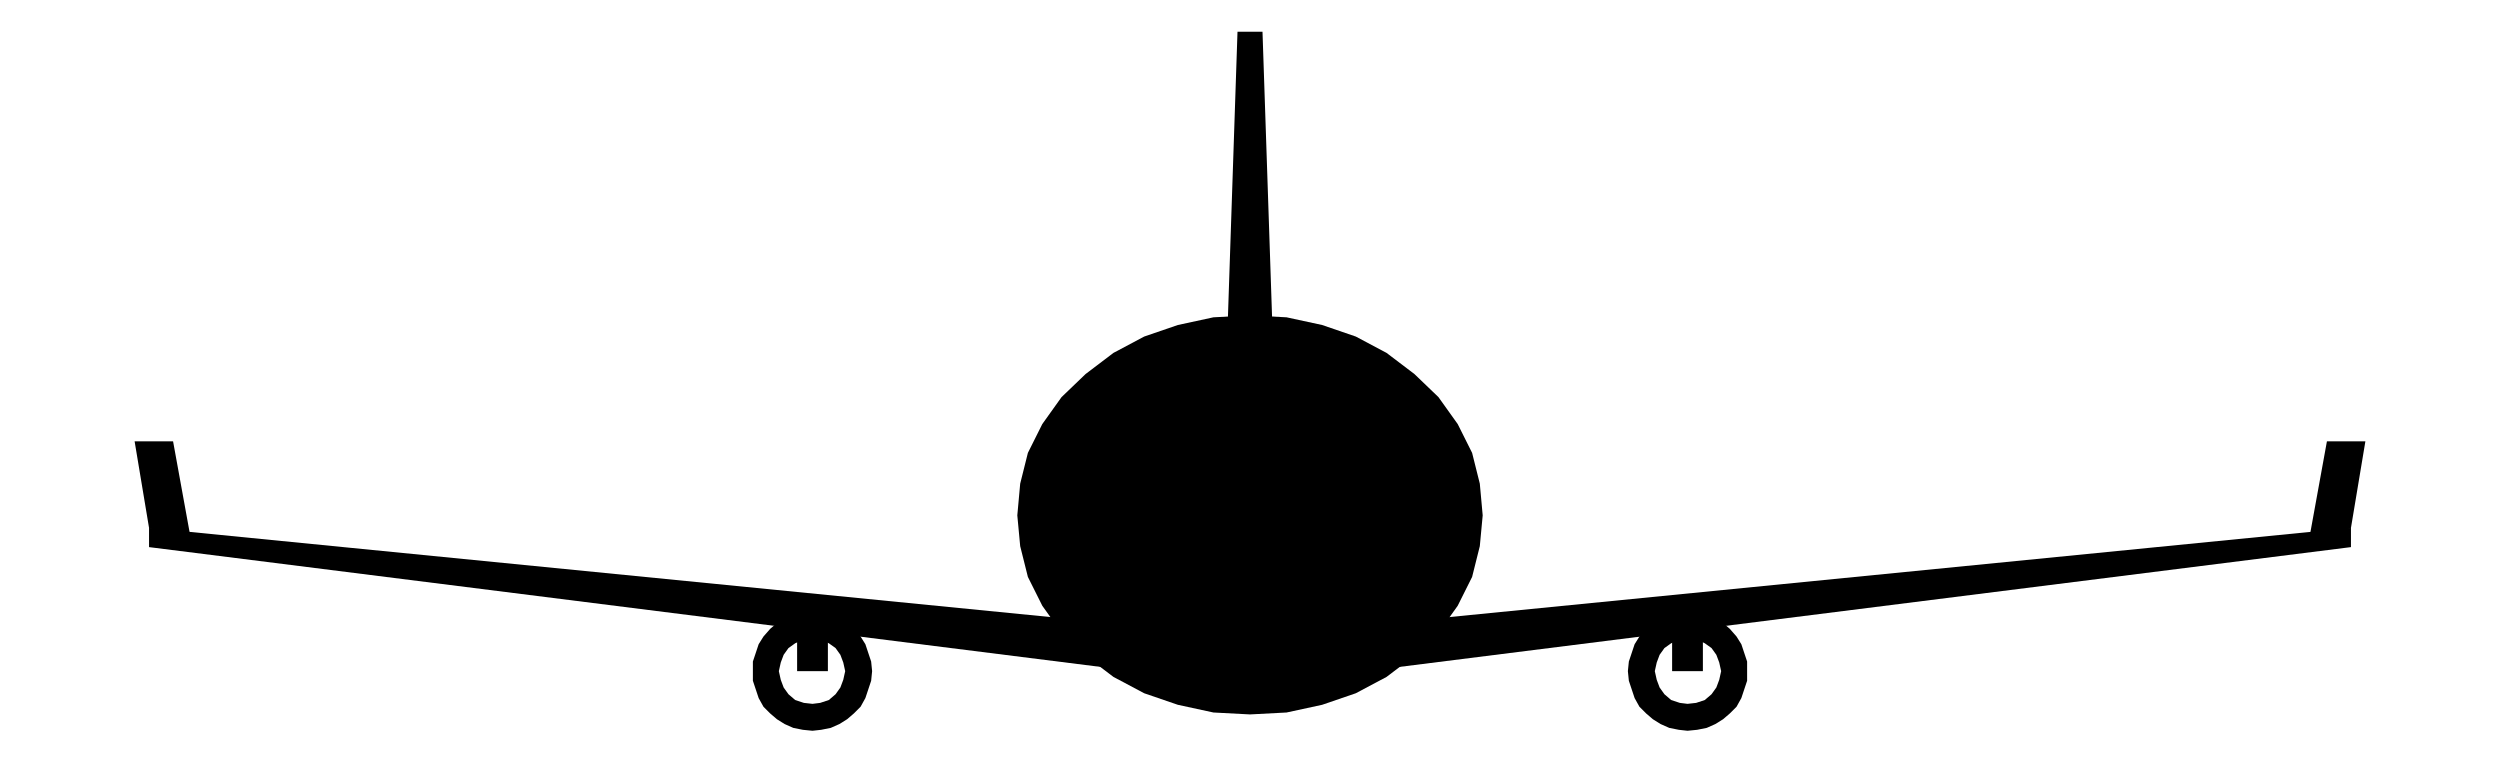
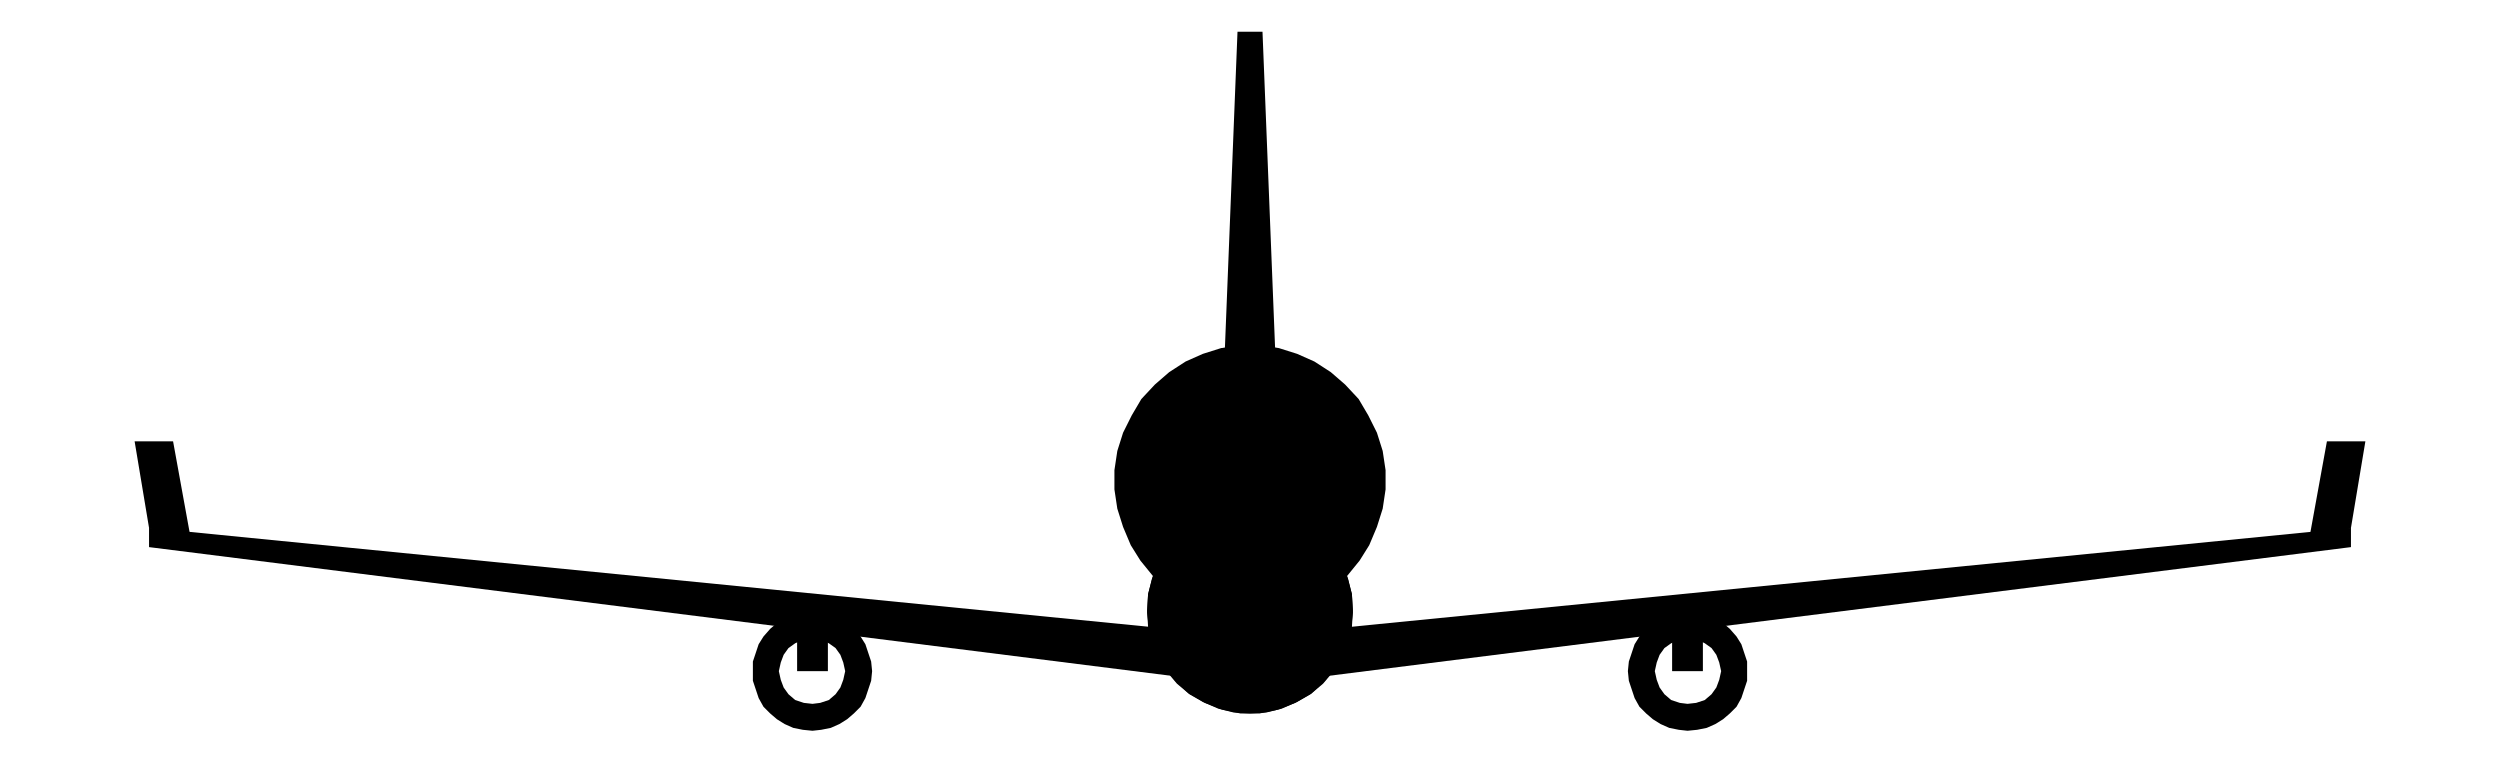
<svg xmlns="http://www.w3.org/2000/svg" viewBox="0 42 260 79">
  <g id="sil" fill="currentColor">
    <path d="M15.5 96.9 L126.7 107.9 L133.3 107.9 L244.5 96.9 L244.5 98.9 L133.3 112.9 L126.7 112.9 L15.5 98.9 Z" />
    <path d="M15.5 96.9 L14.0 87.9 L18.0 87.9 L20.0 98.9 Z" />
    <path d="M244.5 96.9 L246.0 87.9 L242.0 87.9 L240.0 98.9 Z" />
    <path d="M82.9 104.3 L86.1 104.3 L86.1 111.8 L82.9 111.8 Z" />
    <path d="M90.7 111.8 L90.6 112.8 L90.3 113.7 L90.0 114.6 L89.5 115.5 L88.8 116.2 L88.1 116.8 L87.3 117.3 L86.4 117.7 L85.4 117.9 L84.5 118.0 L83.5 117.9 L82.5 117.7 L81.6 117.3 L80.8 116.8 L80.1 116.2 L79.4 115.5 L78.9 114.6 L78.6 113.7 L78.3 112.8 L78.3 111.8 L78.3 110.8 L78.6 109.9 L78.9 109.0 L79.4 108.2 L80.1 107.4 L80.8 106.8 L81.6 106.3 L82.5 105.9 L83.5 105.7 L84.5 105.6 L85.4 105.7 L86.4 105.9 L87.3 106.3 L88.1 106.8 L88.8 107.4 L89.5 108.2 L90.0 109.0 L90.3 109.9 L90.6 110.8 Z M87.9 111.8 L87.7 112.7 L87.4 113.5 L86.9 114.2 L86.2 114.8 L85.3 115.1 L84.5 115.2 L83.6 115.1 L82.7 114.8 L82.0 114.2 L81.5 113.5 L81.2 112.7 L81.0 111.8 L81.2 110.9 L81.5 110.1 L82.0 109.4 L82.7 108.9 L83.6 108.5 L84.5 108.4 L85.3 108.5 L86.2 108.9 L86.9 109.4 L87.4 110.1 L87.7 110.9 Z" fill-rule="evenodd" />
    <path d="M173.9 104.3 L177.1 104.3 L177.1 111.8 L173.9 111.8 Z" />
    <path d="M181.7 111.8 L181.7 112.8 L181.4 113.7 L181.1 114.6 L180.6 115.5 L179.9 116.2 L179.2 116.8 L178.4 117.3 L177.5 117.7 L176.5 117.9 L175.5 118.0 L174.6 117.9 L173.6 117.7 L172.7 117.3 L171.9 116.8 L171.2 116.2 L170.5 115.5 L170.0 114.6 L169.7 113.7 L169.4 112.8 L169.3 111.8 L169.4 110.8 L169.7 109.9 L170.0 109.0 L170.5 108.2 L171.2 107.4 L171.9 106.8 L172.7 106.3 L173.6 105.9 L174.6 105.7 L175.5 105.6 L176.5 105.7 L177.5 105.9 L178.4 106.3 L179.2 106.8 L179.9 107.4 L180.6 108.2 L181.1 109.0 L181.4 109.9 L181.7 110.8 Z M179.0 111.8 L178.8 112.7 L178.5 113.5 L178.0 114.2 L177.3 114.8 L176.4 115.1 L175.5 115.2 L174.7 115.1 L173.8 114.8 L173.1 114.2 L172.6 113.5 L172.3 112.7 L172.1 111.8 L172.3 110.9 L172.6 110.1 L173.1 109.4 L173.8 108.9 L174.7 108.5 L175.5 108.4 L176.4 108.5 L177.3 108.9 L178.0 109.4 L178.5 110.1 L178.8 110.9 Z" fill-rule="evenodd" />
-     <path d="M126.7 104.9 L128.7 45.3 L131.3 45.3 L133.3 104.9 Z" />
-     <path d="M154.2 95.6 L153.9 98.8 L153.1 102.0 L151.6 105.0 L149.6 107.8 L147.1 110.2 L144.2 112.4 L141.0 114.1 L137.5 115.3 L133.8 116.1 L130.0 116.3 L126.2 116.1 L122.5 115.3 L119.0 114.1 L115.8 112.4 L112.9 110.2 L110.4 107.8 L108.4 105.0 L106.9 102.0 L106.1 98.8 L105.8 95.6 L106.1 92.3 L106.9 89.1 L108.4 86.1 L110.4 83.3 L112.9 80.9 L115.8 78.7 L119.0 77.0 L122.5 75.8 L126.2 75.0 L130.0 74.8 L133.8 75.0 L137.5 75.8 L141.0 77.0 L144.2 78.7 L147.1 80.9 L149.6 83.3 L151.6 86.1 L153.1 89.1 L153.9 92.3 Z" />
-     <path d="M140.8 104.9 L140.7 106.6 L140.3 108.3 L139.7 109.8 L138.8 111.3 L137.7 112.6 L136.4 113.7 L134.9 114.6 L133.4 115.2 L131.7 115.6 L130.0 115.7 L128.3 115.6 L126.6 115.2 L125.1 114.6 L123.6 113.7 L122.3 112.6 L121.2 111.3 L120.3 109.8 L119.7 108.3 L119.3 106.6 L119.2 104.9 L119.3 103.2 L119.7 101.5 L120.3 100.0 L121.2 98.5 L122.3 97.2 L123.6 96.1 L125.1 95.2 L126.6 94.6 L128.3 94.2 L130.0 94.1 L131.7 94.2 L133.4 94.6 L134.9 95.2 L136.4 96.1 L137.7 97.2 L138.8 98.5 L139.7 100.0 L140.3 101.5 L140.7 103.2 Z" fill-rule="evenodd" />
+     <path d="M127.0 88.0 L128.7 45.3 L131.3 45.3 L133.0 88.0 Z" />
+     <path d="M140.7 105.5 L140.6 107.2 L140.2 108.8 L139.5 110.4 L138.7 111.8 L137.6 113.1 L136.3 114.2 L134.9 115.0 L133.3 115.7 L131.7 116.1 L130.0 116.2 L128.3 116.1 L126.7 115.7 L125.1 115.0 L123.7 114.2 L122.4 113.1 L121.3 111.8 L120.5 110.4 L119.8 108.8 L119.4 107.2 L119.3 105.5 L119.4 103.8 L119.8 102.2 L120.5 100.6 L121.3 99.2 L122.4 97.9 L123.7 96.8 L125.1 96.0 L126.7 95.3 L128.3 94.9 L130.0 94.8 L131.7 94.9 L133.3 95.3 L134.9 96.0 L136.3 96.8 L137.6 97.9 L138.7 99.2 L139.5 100.6 L140.2 102.2 L140.6 103.8 Z M123.8 104.2 L136.2 104.2 L136.2 106.8 L123.8 106.8 Z" fill-rule="evenodd" />
+     <path d="M140.1 101.9 L141.4 100.3 L142.4 98.7 L143.2 96.8 L143.8 94.9 L144.1 92.9 L144.1 90.9 L143.8 88.9 L143.2 87.0 L142.3 85.2 L141.3 83.5 L139.9 82.0 L138.4 80.7 L136.7 79.6 L134.9 78.8 L133.0 78.2 L131.0 77.9 L129.0 77.9 L127.0 78.2 L125.1 78.8 L123.3 79.6 L121.6 80.7 L120.1 82.0 L118.7 83.5 L117.7 85.2 L116.8 87.0 L116.2 88.9 L115.9 90.9 L115.9 92.9 L116.2 94.9 L116.8 96.8 L117.6 98.7 L118.6 100.3 L119.9 101.9 L119.9 101.9 L119.4 103.8 L119.3 105.7 L119.5 107.6 L120.1 109.5 L121.0 111.2 L122.2 112.8 L123.6 114.1 L125.3 115.1 L127.1 115.8 L129.0 116.2 L131.0 116.2 L132.9 115.8 L134.7 115.1 L136.4 114.1 L137.8 112.8 L139.0 111.2 L139.9 109.5 L140.5 107.6 L140.7 105.7 L140.6 103.8 L140.1 101.9 Z M123.5 100.2 L136.5 100.2 L136.5 102.7 L123.5 102.7 Z" fill-rule="evenodd" />
  </g>
</svg>
